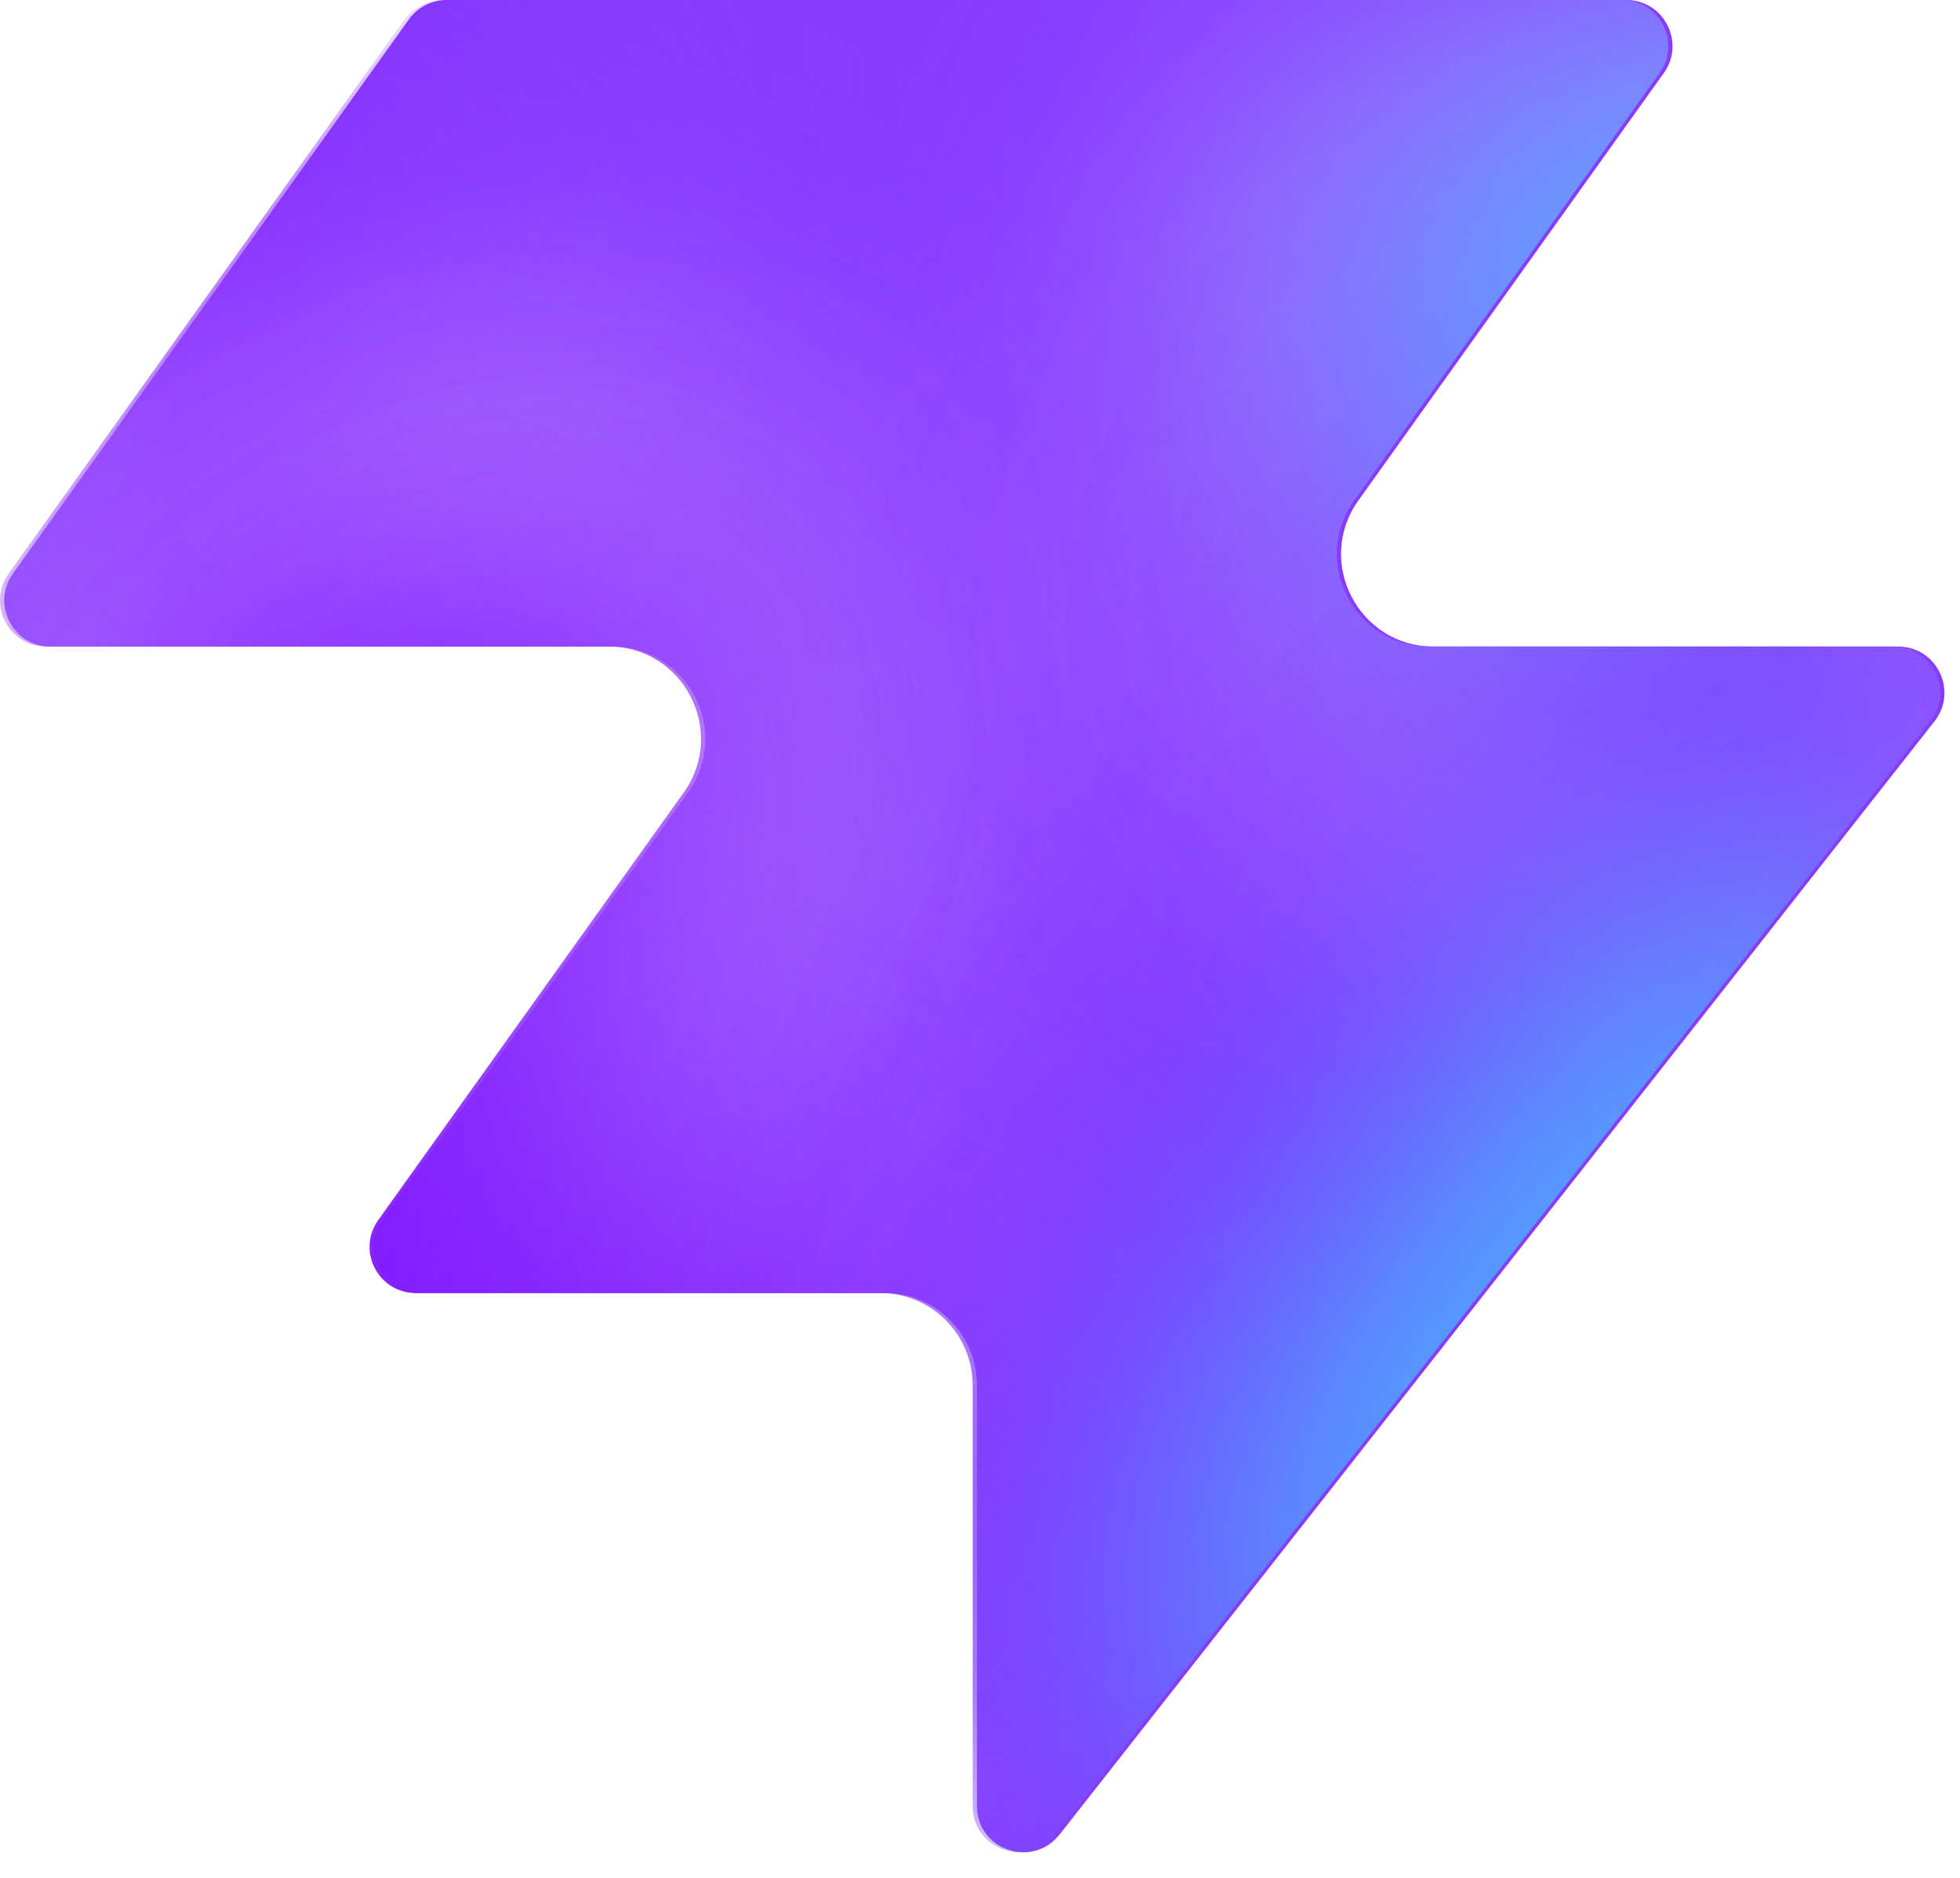
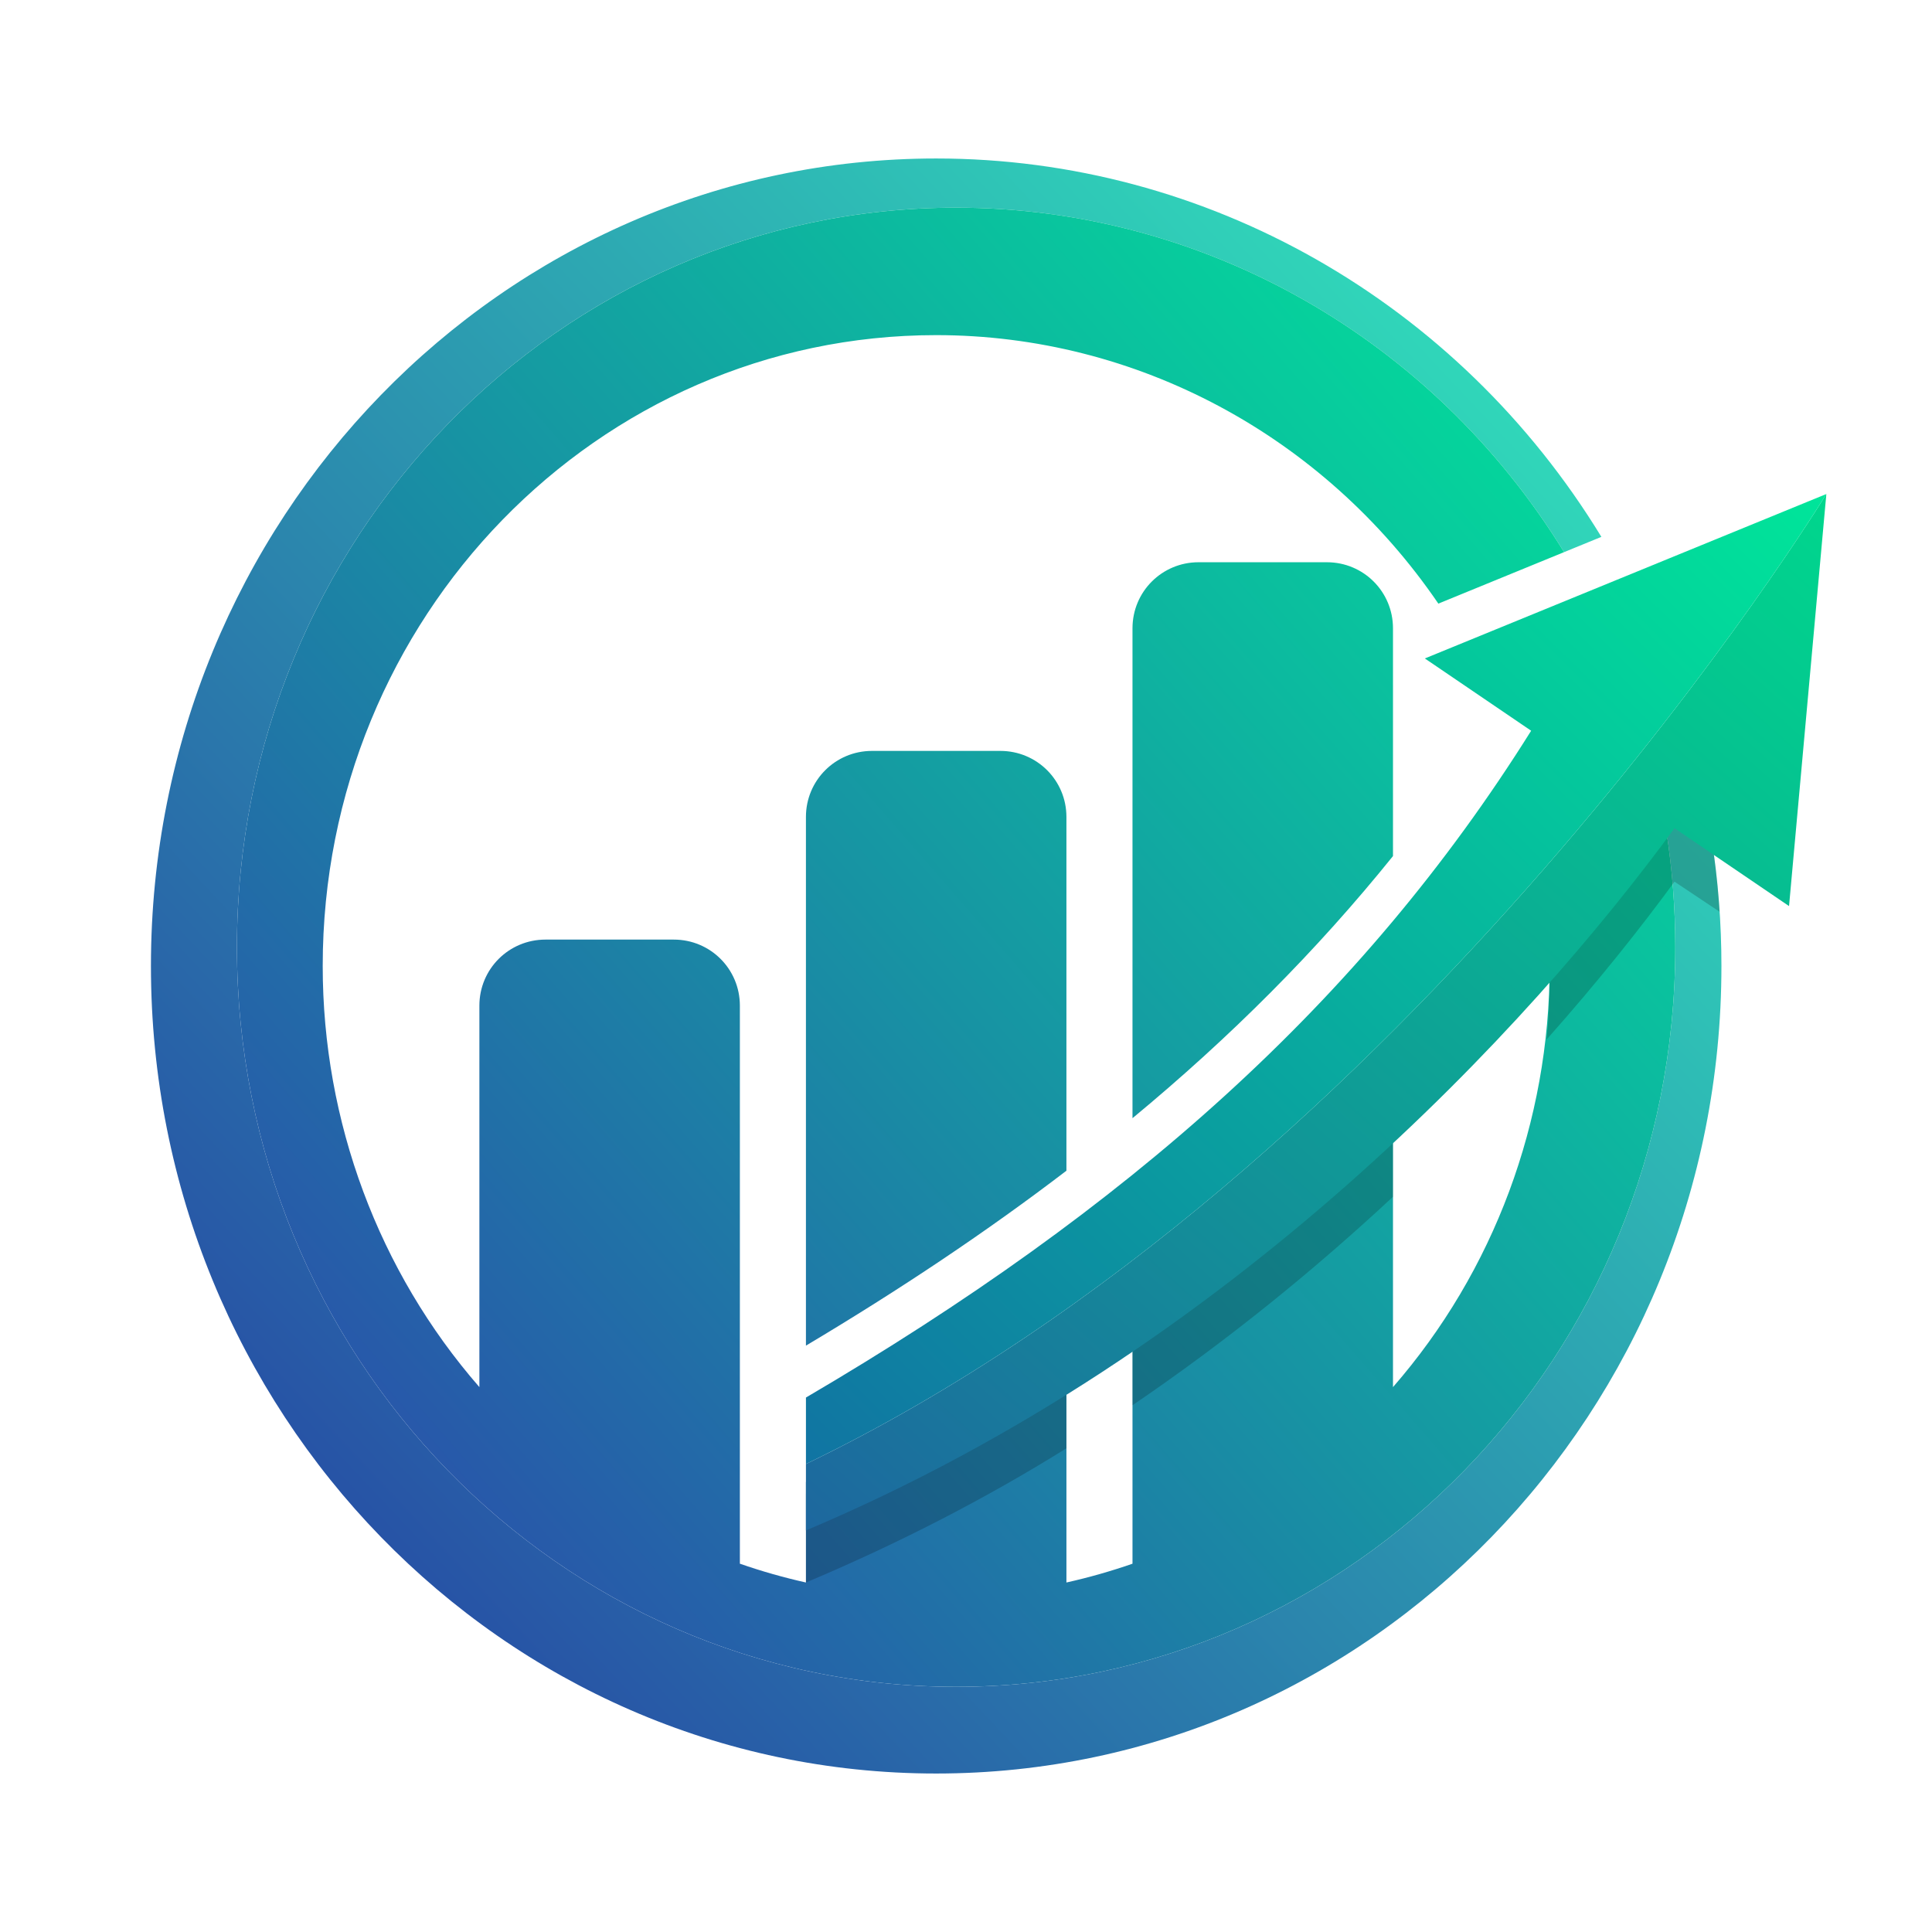
- <svg xmlns="http://www.w3.org/2000/svg" width="48" height="46" fill="none" viewBox="0 0 48 46">
-   <path fill="#863bff" d="M25.946 44.938c-.664.845-2.021.375-2.021-.698V33.937a2.26 2.26 0 0 0-2.262-2.262H10.287c-.92 0-1.456-1.04-.92-1.788l7.48-10.471c1.07-1.497 0-3.578-1.842-3.578H1.237c-.92 0-1.456-1.04-.92-1.788L10.013.474c.214-.297.556-.474.92-.474h28.894c.92 0 1.456 1.04.92 1.788l-7.48 10.471c-1.07 1.498 0 3.579 1.842 3.579h11.377c.943 0 1.473 1.088.89 1.83L25.947 44.94z" style="fill:#863bff;fill:color(display-p3 .525 .23 1);fill-opacity:1" />
-   <mask id="a" width="48" height="46" x="0" y="0" maskUnits="userSpaceOnUse" style="mask-type:alpha">
-     <path fill="#000" d="M25.842 44.938c-.664.844-2.021.375-2.021-.698V33.937a2.26 2.26 0 0 0-2.262-2.262H10.183c-.92 0-1.456-1.04-.92-1.788l7.48-10.471c1.07-1.498 0-3.579-1.842-3.579H1.133c-.92 0-1.456-1.04-.92-1.787L9.91.473c.214-.297.556-.474.92-.474h28.894c.92 0 1.456 1.04.92 1.788l-7.48 10.471c-1.07 1.498 0 3.578 1.842 3.578h11.377c.943 0 1.473 1.088.89 1.832L25.843 44.94z" style="fill:#000;fill-opacity:1" />
-   </mask>
-   <g mask="url(#a)">
-     <g filter="url(#b)">
-       <ellipse cx="5.508" cy="14.704" fill="#ede6ff" rx="5.508" ry="14.704" style="fill:#ede6ff;fill:color(display-p3 .927 .903 1);fill-opacity:1" transform="matrix(.00324 1 1 -.00324 -4.47 31.516)" />
-     </g>
-     <g filter="url(#c)">
-       <ellipse cx="10.399" cy="29.851" fill="#ede6ff" rx="10.399" ry="29.851" style="fill:#ede6ff;fill:color(display-p3 .927 .903 1);fill-opacity:1" transform="matrix(.00324 1 1 -.00324 -39.328 7.883)" />
-     </g>
-     <g filter="url(#d)">
-       <ellipse cx="5.508" cy="30.487" fill="#7e14ff" rx="5.508" ry="30.487" style="fill:#7e14ff;fill:color(display-p3 .492 .077 1);fill-opacity:1" transform="rotate(89.814 -25.913 -14.639)scale(1 -1)" />
-     </g>
-     <g filter="url(#e)">
-       <ellipse cx="5.508" cy="30.599" fill="#7e14ff" rx="5.508" ry="30.599" style="fill:#7e14ff;fill:color(display-p3 .492 .077 1);fill-opacity:1" transform="rotate(89.814 -32.644 -3.334)scale(1 -1)" />
-     </g>
-     <g filter="url(#f)">
-       <ellipse cx="5.508" cy="30.599" fill="#7e14ff" rx="5.508" ry="30.599" style="fill:#7e14ff;fill:color(display-p3 .492 .077 1);fill-opacity:1" transform="matrix(.00324 1 1 -.00324 -34.34 30.47)" />
-     </g>
-     <g filter="url(#g)">
-       <ellipse cx="14.072" cy="22.078" fill="#ede6ff" rx="14.072" ry="22.078" style="fill:#ede6ff;fill:color(display-p3 .927 .903 1);fill-opacity:1" transform="rotate(93.35 24.506 48.493)scale(-1 1)" />
-     </g>
-     <g filter="url(#h)">
-       <ellipse cx="3.47" cy="21.501" fill="#7e14ff" rx="3.47" ry="21.501" style="fill:#7e14ff;fill:color(display-p3 .492 .077 1);fill-opacity:1" transform="rotate(89.009 28.708 47.59)scale(-1 1)" />
-     </g>
-     <g filter="url(#i)">
-       <ellipse cx="3.47" cy="21.501" fill="#7e14ff" rx="3.47" ry="21.501" style="fill:#7e14ff;fill:color(display-p3 .492 .077 1);fill-opacity:1" transform="rotate(89.009 28.708 47.59)scale(-1 1)" />
-     </g>
-     <g filter="url(#j)">
-       <ellipse cx=".387" cy="8.972" fill="#7e14ff" rx="4.407" ry="29.108" style="fill:#7e14ff;fill:color(display-p3 .492 .077 1);fill-opacity:1" transform="rotate(39.51 .387 8.972)" />
-     </g>
-     <g filter="url(#k)">
-       <ellipse cx="47.523" cy="-6.092" fill="#7e14ff" rx="4.407" ry="29.108" style="fill:#7e14ff;fill:color(display-p3 .492 .077 1);fill-opacity:1" transform="rotate(37.892 47.523 -6.092)" />
-     </g>
-     <g filter="url(#l)">
-       <ellipse cx="41.412" cy="6.333" fill="#47bfff" rx="5.971" ry="9.665" style="fill:#47bfff;fill:color(display-p3 .28 .748 1);fill-opacity:1" transform="rotate(37.892 41.412 6.333)" />
-     </g>
-     <g filter="url(#m)">
-       <ellipse cx="-1.879" cy="38.332" fill="#7e14ff" rx="4.407" ry="29.108" style="fill:#7e14ff;fill:color(display-p3 .492 .077 1);fill-opacity:1" transform="rotate(37.892 -1.88 38.332)" />
-     </g>
-     <g filter="url(#n)">
-       <ellipse cx="-1.879" cy="38.332" fill="#7e14ff" rx="4.407" ry="29.108" style="fill:#7e14ff;fill:color(display-p3 .492 .077 1);fill-opacity:1" transform="rotate(37.892 -1.88 38.332)" />
-     </g>
-     <g filter="url(#o)">
-       <ellipse cx="35.651" cy="29.907" fill="#7e14ff" rx="4.407" ry="29.108" style="fill:#7e14ff;fill:color(display-p3 .492 .077 1);fill-opacity:1" transform="rotate(37.892 35.651 29.907)" />
-     </g>
-     <g filter="url(#p)">
-       <ellipse cx="38.418" cy="32.4" fill="#47bfff" rx="5.971" ry="15.297" style="fill:#47bfff;fill:color(display-p3 .28 .748 1);fill-opacity:1" transform="rotate(37.892 38.418 32.4)" />
-     </g>
+ <svg xmlns="http://www.w3.org/2000/svg" xmlns:xlink="http://www.w3.org/1999/xlink" width="1024" height="1024" viewBox="0 0 270.933 270.933" version="1.1" id="svg1">
+   <defs id="defs1">
+     <linearGradient id="linearGradient71">
+       <stop style="stop-color:#274fa5;stop-opacity:1;" offset="0" id="stop70" />
+       <stop style="stop-color:#33ffbf;stop-opacity:1;" offset="1" id="stop71" />
+     </linearGradient>
+     <linearGradient id="linearGradient68">
+       <stop style="stop-color:#2159a1;stop-opacity:1;" offset="0" id="stop67" />
+       <stop style="stop-color:#00d68d;stop-opacity:1;" offset="1" id="stop68" />
+     </linearGradient>
+     <linearGradient id="linearGradient16">
+       <stop style="stop-color:#2b4dab;stop-opacity:1;" offset="0" id="stop16" />
+       <stop style="stop-color:#00e59a;stop-opacity:1;" offset="1" id="stop17" />
+     </linearGradient>
+     <linearGradient id="linearGradient13">
+       <stop style="stop-color:#1363a4;stop-opacity:1;" offset="0" id="stop13" />
+       <stop style="stop-color:#00e59a;stop-opacity:1;" offset="1" id="stop14" />
+     </linearGradient>
+     <linearGradient xlink:href="#linearGradient13" id="linearGradient14" x1="231.256" y1="95.999" x2="230.546" y2="-130.33" gradientUnits="userSpaceOnUse" spreadMethod="pad" />
+     <linearGradient xlink:href="#linearGradient71" id="linearGradient17" x1="44.245" y1="217.825" x2="263" y2="12.129" gradientUnits="userSpaceOnUse" />
+     <linearGradient xlink:href="#linearGradient16" id="linearGradient65" gradientUnits="userSpaceOnUse" x1="45.827" y1="217.795" x2="236.059" y2="52.172" />
+     <linearGradient xlink:href="#linearGradient68" id="linearGradient66" gradientUnits="userSpaceOnUse" x1="242.8" y1="98.351" x2="230.546" y2="-130.33" spreadMethod="pad" gradientTransform="rotate(45,-2.3486328e-6,-1.082248e-6)" />
+   </defs>
+   <g id="g71" transform="matrix(1.000471,0,0,1,2.107696,1.058334)">
+     <path id="path56" style="fill:url(#linearGradient17);stroke:none;stroke-width:0.383;stroke-linecap:round;stroke-linejoin:round" d="M 129.117,21.167 A 110.067,113.242 0 0 0 19.05,134.408 110.067,113.242 0 0 0 129.117,247.65 110.067,113.242 0 0 0 239.183,134.408 110.067,113.242 0 0 0 237.811,116.579 l -8.866,-6.031 c -0.514,0.694 -1.04,1.4 -1.58,2.115 l 4.093,2.784 a 100.806,103.714 0 0 1 1.257,16.329 A 100.806,103.714 0 0 1 131.909,235.491 100.806,103.714 0 0 1 31.104,131.777 100.806,103.714 0 0 1 131.909,28.063 100.806,103.714 0 0 1 217.125,76.371 l 5.23,-2.143 A 110.067,113.242 0 0 0 129.117,21.167 Z" />
+     <path id="path22" style="fill:url(#linearGradient65);stroke:none;stroke-width:0.383;stroke-linecap:round;stroke-linejoin:round" d="M 131.909,28.063 A 100.806,103.714 0 0 0 31.104,131.777 100.806,103.714 0 0 0 131.909,235.491 100.806,103.714 0 0 0 232.715,131.777 100.806,103.714 0 0 0 231.458,115.448 l -4.093,-2.784 c -3.585,4.75 -7.749,9.952 -12.478,15.434 a 85.99,88.47 0 0 1 0.219,6.311 85.99,88.47 0 0 1 -21.96,59.053 v -10.735 -31.76 c -10.601,10.126 -22.796,20.405 -36.513,29.979 v 27.762 9.52 a 85.99,88.47 0 0 1 -9.26,2.635 v -9.636 -24.081 c -11.26,7.221 -23.442,13.894 -36.512,19.608 v 3.103 11.006 A 85.99,88.47 0 0 1 101.6,218.226 v -11.664 -66.597 c 0,-5.13 -4.13,-9.26 -9.26,-9.26 H 74.348 c -5.13,0 -9.26,4.13 -9.26,9.26 v 34.693 18.803 A 85.99,88.47 0 0 1 43.127,134.408 85.99,88.47 0 0 1 129.117,45.938 85.99,88.47 0 0 1 199.505,83.591 l 17.62,-7.22 A 100.806,103.714 0 0 0 131.909,28.063 Z m 33.984,49.724 c -5.13,0 -9.26,4.13 -9.26,9.26 v 68.704 c 13.72,-11.359 25.829,-23.488 36.513,-36.758 V 87.048 c 0,-5.13 -4.13,-9.26 -9.26,-9.26 z m -45.773,26.458 c -5.13,0 -9.26,4.13 -9.26,9.26 v 74.142 c 13.215,-7.88 25.357,-16 36.512,-24.531 v -49.611 c 0,-5.13 -4.13,-9.26 -9.26,-9.26 z" />
+     <path id="path48" style="fill:#000000;fill-opacity:0.188;stroke:none;stroke-width:0.383;stroke-linecap:round;stroke-linejoin:round" d="m 228.945,112.183 c -3.923,5.304 -8.617,11.241 -14.058,17.549 0.146,2.1 0.219,4.205 0.219,6.311 -2e-5,2.89 -0.138,5.777 -0.412,8.653 7.147,-8.045 13.133,-15.587 17.913,-22.114 l 6.329,4.225 c -0.196,-2.875 -0.47,-5.733 -0.887,-8.593 z M 193.146,152.601 c -10.601,10.126 -22.796,20.405 -36.512,29.979 v 13.424 c 13.65,-9.281 25.843,-19.296 36.512,-29.238 z m -45.773,36.179 c -11.26,7.221 -23.442,13.894 -36.512,19.608 v 12.474 c 13.047,-5.505 25.229,-11.781 36.512,-18.822 z" />
+     <path id="path65" style="mix-blend-mode:normal;fill:url(#linearGradient66);fill-rule:nonzero;stroke-width:1.587;stroke-linecap:round;stroke-linejoin:round" d="m 253.889,68.221 c -0.021,0.035 -58.002,94.999 -143.029,136.022 v 9.316 c 59.892,-25.27 101.564,-70.915 121.746,-98.474 l 16.055,10.921 z" />
+     <path id="rect8" style="mix-blend-mode:normal;fill:url(#linearGradient14);fill-rule:nonzero;stroke-width:1.587;stroke-linecap:round;stroke-linejoin:round" d="m 227.766,-131.288 -23.489,56.1 17.703,-3.369 c 10.086,43.806 7.399,87.488 -5.756,138 l 6.588,6.588 c 31.115,-89.131 4.964,-197.279 4.955,-197.319 z" transform="rotate(45)" />
  </g>
-   <defs>
-     <filter id="b" width="60.045" height="41.654" x="-19.77" y="16.149" color-interpolation-filters="sRGB" filterUnits="userSpaceOnUse">
-       <feFlood flood-opacity="0" result="BackgroundImageFix" />
-       <feBlend in="SourceGraphic" in2="BackgroundImageFix" result="shape" />
-       <feGaussianBlur result="effect1_foregroundBlur_2002_17158" stdDeviation="7.659" />
-     </filter>
-     <filter id="c" width="90.34" height="51.437" x="-54.613" y="-7.533" color-interpolation-filters="sRGB" filterUnits="userSpaceOnUse">
-       <feFlood flood-opacity="0" result="BackgroundImageFix" />
-       <feBlend in="SourceGraphic" in2="BackgroundImageFix" result="shape" />
-       <feGaussianBlur result="effect1_foregroundBlur_2002_17158" stdDeviation="7.659" />
-     </filter>
-     <filter id="d" width="79.355" height="29.4" x="-49.64" y="2.03" color-interpolation-filters="sRGB" filterUnits="userSpaceOnUse">
-       <feFlood flood-opacity="0" result="BackgroundImageFix" />
-       <feBlend in="SourceGraphic" in2="BackgroundImageFix" result="shape" />
-       <feGaussianBlur result="effect1_foregroundBlur_2002_17158" stdDeviation="4.596" />
-     </filter>
-     <filter id="e" width="79.579" height="29.4" x="-45.045" y="20.029" color-interpolation-filters="sRGB" filterUnits="userSpaceOnUse">
-       <feFlood flood-opacity="0" result="BackgroundImageFix" />
-       <feBlend in="SourceGraphic" in2="BackgroundImageFix" result="shape" />
-       <feGaussianBlur result="effect1_foregroundBlur_2002_17158" stdDeviation="4.596" />
-     </filter>
-     <filter id="f" width="79.579" height="29.4" x="-43.513" y="21.178" color-interpolation-filters="sRGB" filterUnits="userSpaceOnUse">
-       <feFlood flood-opacity="0" result="BackgroundImageFix" />
-       <feBlend in="SourceGraphic" in2="BackgroundImageFix" result="shape" />
-       <feGaussianBlur result="effect1_foregroundBlur_2002_17158" stdDeviation="4.596" />
-     </filter>
-     <filter id="g" width="74.749" height="58.852" x="15.756" y="-17.901" color-interpolation-filters="sRGB" filterUnits="userSpaceOnUse">
-       <feFlood flood-opacity="0" result="BackgroundImageFix" />
-       <feBlend in="SourceGraphic" in2="BackgroundImageFix" result="shape" />
-       <feGaussianBlur result="effect1_foregroundBlur_2002_17158" stdDeviation="7.659" />
-     </filter>
-     <filter id="h" width="61.377" height="25.362" x="23.548" y="2.284" color-interpolation-filters="sRGB" filterUnits="userSpaceOnUse">
-       <feFlood flood-opacity="0" result="BackgroundImageFix" />
-       <feBlend in="SourceGraphic" in2="BackgroundImageFix" result="shape" />
-       <feGaussianBlur result="effect1_foregroundBlur_2002_17158" stdDeviation="4.596" />
-     </filter>
-     <filter id="i" width="61.377" height="25.362" x="23.548" y="2.284" color-interpolation-filters="sRGB" filterUnits="userSpaceOnUse">
-       <feFlood flood-opacity="0" result="BackgroundImageFix" />
-       <feBlend in="SourceGraphic" in2="BackgroundImageFix" result="shape" />
-       <feGaussianBlur result="effect1_foregroundBlur_2002_17158" stdDeviation="4.596" />
-     </filter>
-     <filter id="j" width="56.045" height="63.649" x="-27.636" y="-22.853" color-interpolation-filters="sRGB" filterUnits="userSpaceOnUse">
-       <feFlood flood-opacity="0" result="BackgroundImageFix" />
-       <feBlend in="SourceGraphic" in2="BackgroundImageFix" result="shape" />
-       <feGaussianBlur result="effect1_foregroundBlur_2002_17158" stdDeviation="4.596" />
-     </filter>
-     <filter id="k" width="54.814" height="64.646" x="20.116" y="-38.415" color-interpolation-filters="sRGB" filterUnits="userSpaceOnUse">
-       <feFlood flood-opacity="0" result="BackgroundImageFix" />
-       <feBlend in="SourceGraphic" in2="BackgroundImageFix" result="shape" />
-       <feGaussianBlur result="effect1_foregroundBlur_2002_17158" stdDeviation="4.596" />
-     </filter>
-     <filter id="l" width="33.541" height="35.313" x="24.641" y="-11.323" color-interpolation-filters="sRGB" filterUnits="userSpaceOnUse">
-       <feFlood flood-opacity="0" result="BackgroundImageFix" />
-       <feBlend in="SourceGraphic" in2="BackgroundImageFix" result="shape" />
-       <feGaussianBlur result="effect1_foregroundBlur_2002_17158" stdDeviation="4.596" />
-     </filter>
-     <filter id="m" width="54.814" height="64.646" x="-29.286" y="6.009" color-interpolation-filters="sRGB" filterUnits="userSpaceOnUse">
-       <feFlood flood-opacity="0" result="BackgroundImageFix" />
-       <feBlend in="SourceGraphic" in2="BackgroundImageFix" result="shape" />
-       <feGaussianBlur result="effect1_foregroundBlur_2002_17158" stdDeviation="4.596" />
-     </filter>
-     <filter id="n" width="54.814" height="64.646" x="-29.286" y="6.009" color-interpolation-filters="sRGB" filterUnits="userSpaceOnUse">
-       <feFlood flood-opacity="0" result="BackgroundImageFix" />
-       <feBlend in="SourceGraphic" in2="BackgroundImageFix" result="shape" />
-       <feGaussianBlur result="effect1_foregroundBlur_2002_17158" stdDeviation="4.596" />
-     </filter>
-     <filter id="o" width="54.814" height="64.646" x="8.244" y="-2.416" color-interpolation-filters="sRGB" filterUnits="userSpaceOnUse">
-       <feFlood flood-opacity="0" result="BackgroundImageFix" />
-       <feBlend in="SourceGraphic" in2="BackgroundImageFix" result="shape" />
-       <feGaussianBlur result="effect1_foregroundBlur_2002_17158" stdDeviation="4.596" />
-     </filter>
-     <filter id="p" width="39.409" height="43.623" x="18.713" y="10.588" color-interpolation-filters="sRGB" filterUnits="userSpaceOnUse">
-       <feFlood flood-opacity="0" result="BackgroundImageFix" />
-       <feBlend in="SourceGraphic" in2="BackgroundImageFix" result="shape" />
-       <feGaussianBlur result="effect1_foregroundBlur_2002_17158" stdDeviation="4.596" />
-     </filter>
-   </defs>
</svg>
